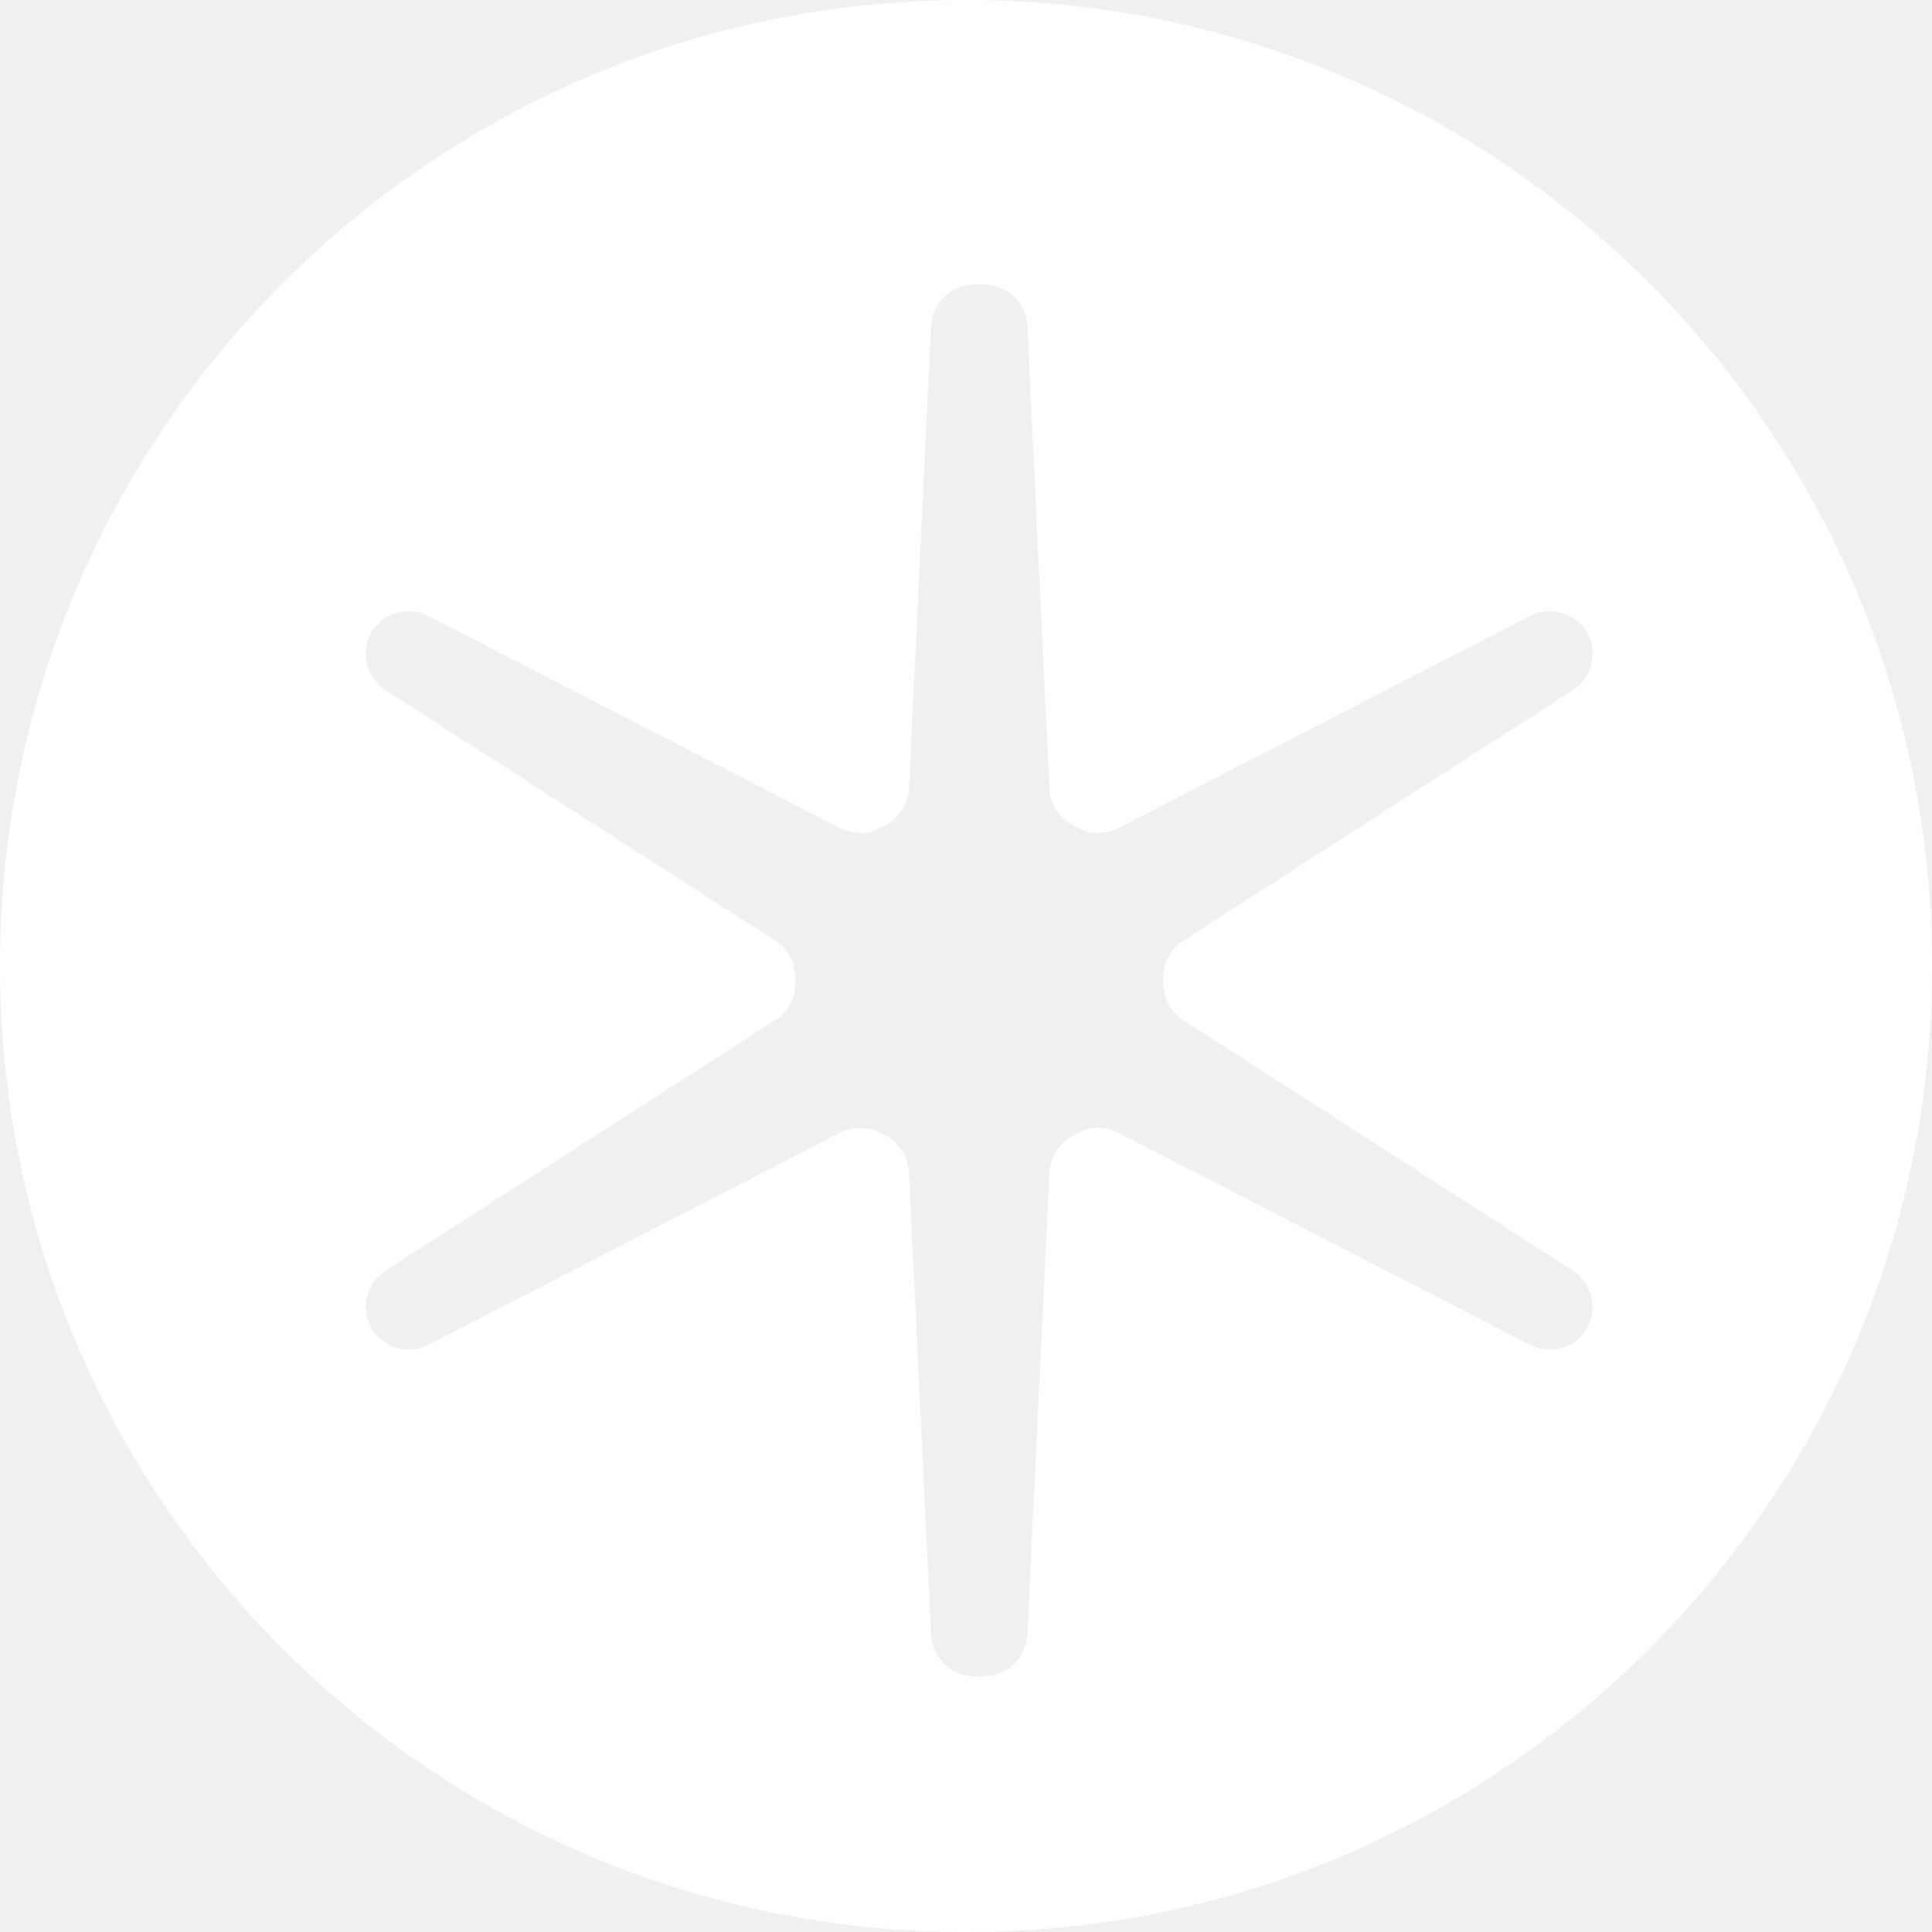
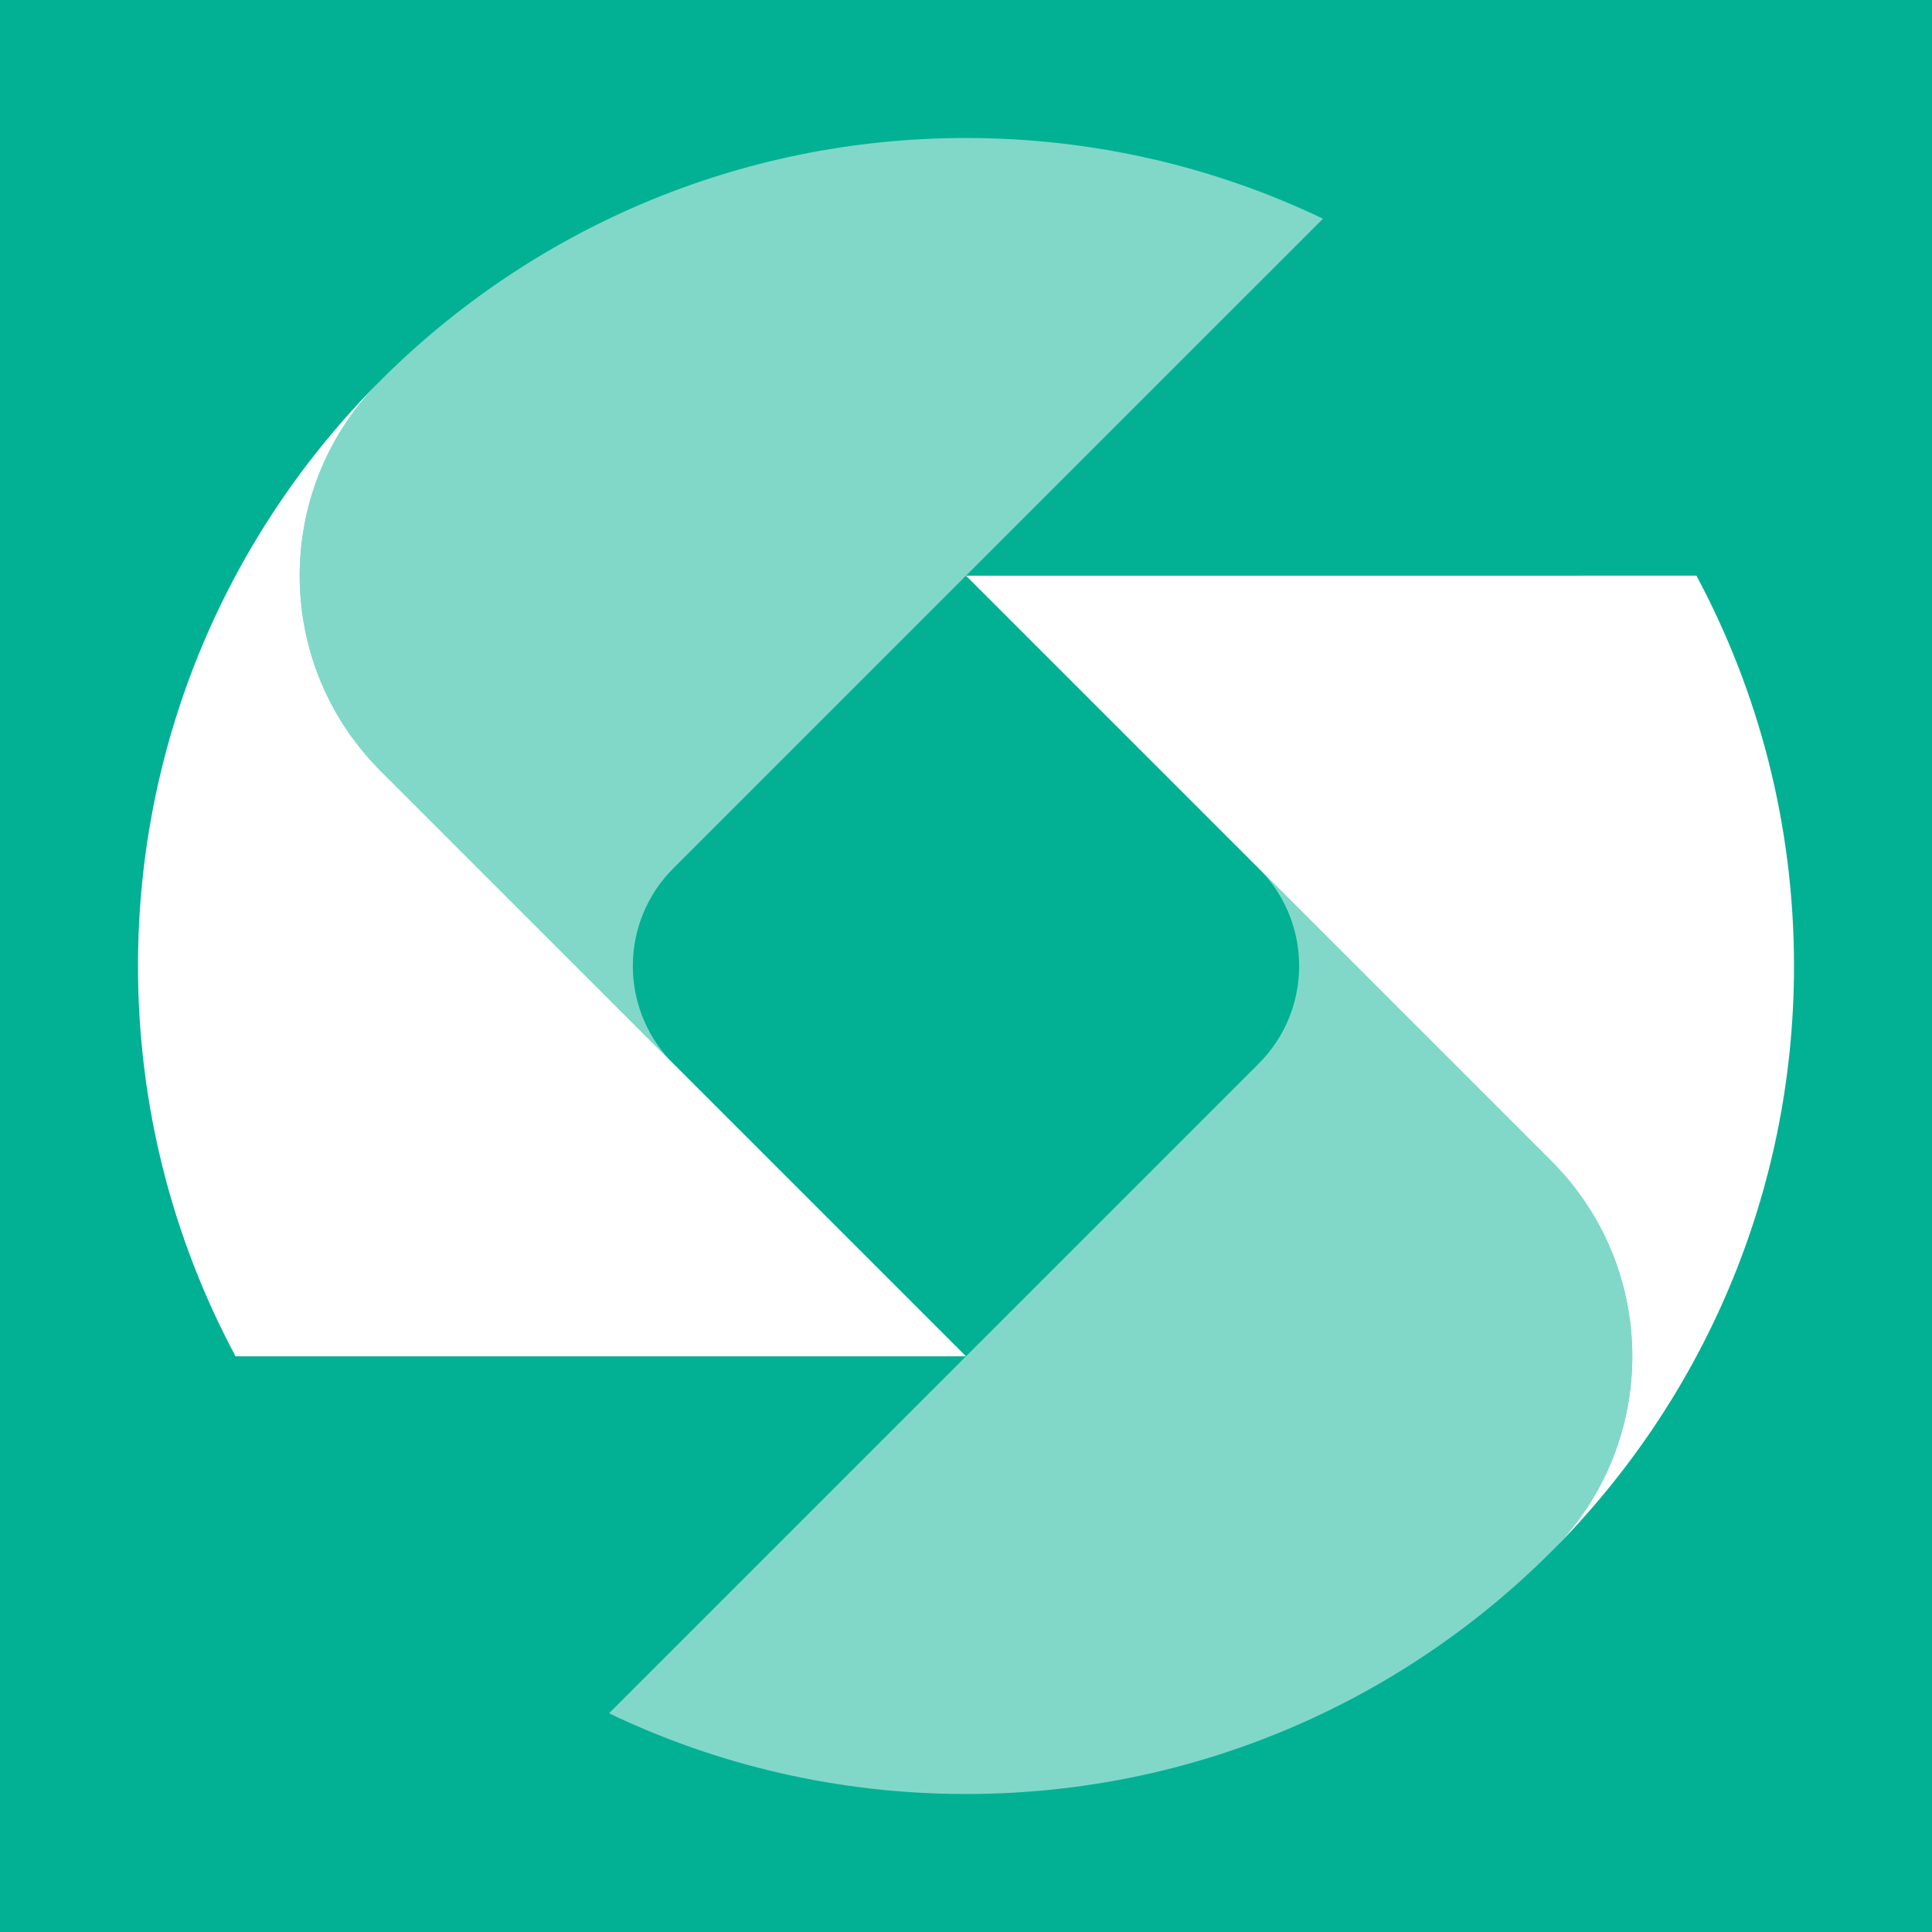
- <svg xmlns="http://www.w3.org/2000/svg" width="120px" height="120px" viewBox="0 0 120 120" version="1.1">
-   <g id="Page-1" stroke="none" stroke-width="1" fill="none" fill-rule="evenodd">
-     <path d="M60,0 C93.137,0 120,26.863 120,60 C120,93.137 93.137,120 60,120 C26.863,120 0,93.137 0,60 C0,26.863 26.863,0 60,0 Z M49.393,60.914 L49.39,61.124 C49.377,62 48.939,62.853 48.147,63.363 L23.96,78.912 C22.789,79.665 22.38,81.183 23.014,82.421 L23.058,82.508 L23.111,82.589 C23.822,83.688 25.21,84.112 26.402,83.626 L26.623,83.524 L52.183,70.353 C52.944,69.96 53.805,69.964 54.53,70.289 L54.929,70.498 C54.886,70.472 54.868,70.46 54.865,70.458 L55.006,70.541 L54.951,70.511 L55.139,70.624 C55.891,71.074 56.411,71.879 56.456,72.82 L57.829,101.542 C57.896,102.932 59.006,104.045 60.395,104.115 L60.82,104.142 L61.043,104.126 L61.245,104.115 C62.635,104.045 63.745,102.932 63.811,101.542 L65.184,72.82 C65.229,71.879 65.75,71.074 66.502,70.624 L66.688,70.511 L66.645,70.531 L66.747,70.477 L66.696,70.507 L66.897,70.396 C67.663,69.969 68.621,69.921 69.458,70.353 L95.018,83.524 C96.255,84.162 97.774,83.757 98.53,82.589 L98.581,82.508 L98.626,82.421 C99.223,81.255 98.896,79.842 97.879,79.053 L97.681,78.912 L73.494,63.363 C72.701,62.853 72.264,62 72.251,61.124 L72.246,60.914 L72.242,60.954 C72.241,60.904 72.241,60.815 72.243,60.804 L72.246,60.873 L72.251,60.667 C72.264,59.791 72.701,58.937 73.494,58.428 L97.681,42.878 C98.851,42.125 99.26,40.608 98.626,39.369 L98.579,39.276 L98.53,39.201 C97.818,38.102 96.431,37.679 95.239,38.164 L95.018,38.266 L69.458,51.438 C68.621,51.869 67.663,51.821 66.897,51.394 L66.629,51.242 L66.502,51.166 C65.75,50.717 65.229,49.911 65.184,48.97 L63.811,20.249 C63.745,18.859 62.635,17.746 61.245,17.675 L60.395,17.675 C59.006,17.746 57.896,18.859 57.829,20.249 L56.456,48.97 C56.411,49.911 55.891,50.717 55.139,51.166 L54.872,51.323 L54.743,51.394 C53.978,51.821 53.02,51.869 52.183,51.438 L26.623,38.266 C25.386,37.628 23.867,38.033 23.111,39.201 L23.06,39.276 L23.014,39.369 C22.418,40.535 22.745,41.948 23.761,42.737 L23.96,42.878 L48.147,58.428 C48.939,58.937 49.377,59.791 49.39,60.667 L49.393,60.873 L49.399,60.837 C49.4,60.886 49.399,60.975 49.398,60.986 L49.393,60.914 Z" id="Shape" fill="#FFFFFF" />
+ <svg xmlns="http://www.w3.org/2000/svg" width="140px" height="140px" viewBox="0 0 140 140" version="1.1">
+   <g id="Artboard-Copy-4" stroke="none" stroke-width="1" fill="none" fill-rule="evenodd">
+     <rect fill="#02B193" x="0" y="0" width="140" height="140" />
+     <g id="Group-2-Copy" transform="translate(10, 10)" fill="#FFFFFF">
+       <path d="M112.928,31.714 C117.441,40.142 120,49.772 120,60 C120,76.569 113.284,91.569 102.426,102.426 L102.693,102.155 C110.156,94.408 110.148,82.125 102.668,74.388 L102.426,74.142 L60,31.716 L112.928,31.714 Z" id="Path-Copy" />
+       <path d="M81.23,52.947 L102.426,74.142 L102.668,74.388 C110.148,82.125 110.156,94.408 102.693,102.155 L102.426,102.426 C91.569,113.284 76.569,120 60,120 C50.737,120 41.964,117.901 34.131,114.152 L81.213,67.071 C85.047,63.237 85.117,57.064 81.422,53.144 L81.23,52.947 Z" id="Path-Copy-2" fill-opacity="0.5" />
+       <path d="M52.928,17.574 C57.441,26.001 60,35.631 60,45.859 C60,62.428 53.284,77.428 42.426,88.286 L42.693,88.014 C50.156,80.267 50.148,67.984 42.668,60.247 L42.426,60.001 L0,17.575 L52.928,17.574 Z" id="Path-Copy-3" transform="translate(30, 52.9296) rotate(-180) translate(-30, -52.9296)" />
+       <path d="M58.815,0 L80.011,21.195 L80.252,21.441 C87.733,29.178 87.741,41.461 80.277,49.208 L80.011,49.479 C69.153,60.337 54.153,67.053 37.585,67.053 C28.321,67.053 19.549,64.954 11.716,61.205 L58.798,14.124 C62.632,10.29 62.702,4.117 59.007,0.197 L58.815,0 Z" id="Path-Copy-4" fill-opacity="0.5" transform="translate(48.7923, 33.5265) rotate(-180) translate(-48.7923, -33.5265)" />
+     </g>
  </g>
</svg>
